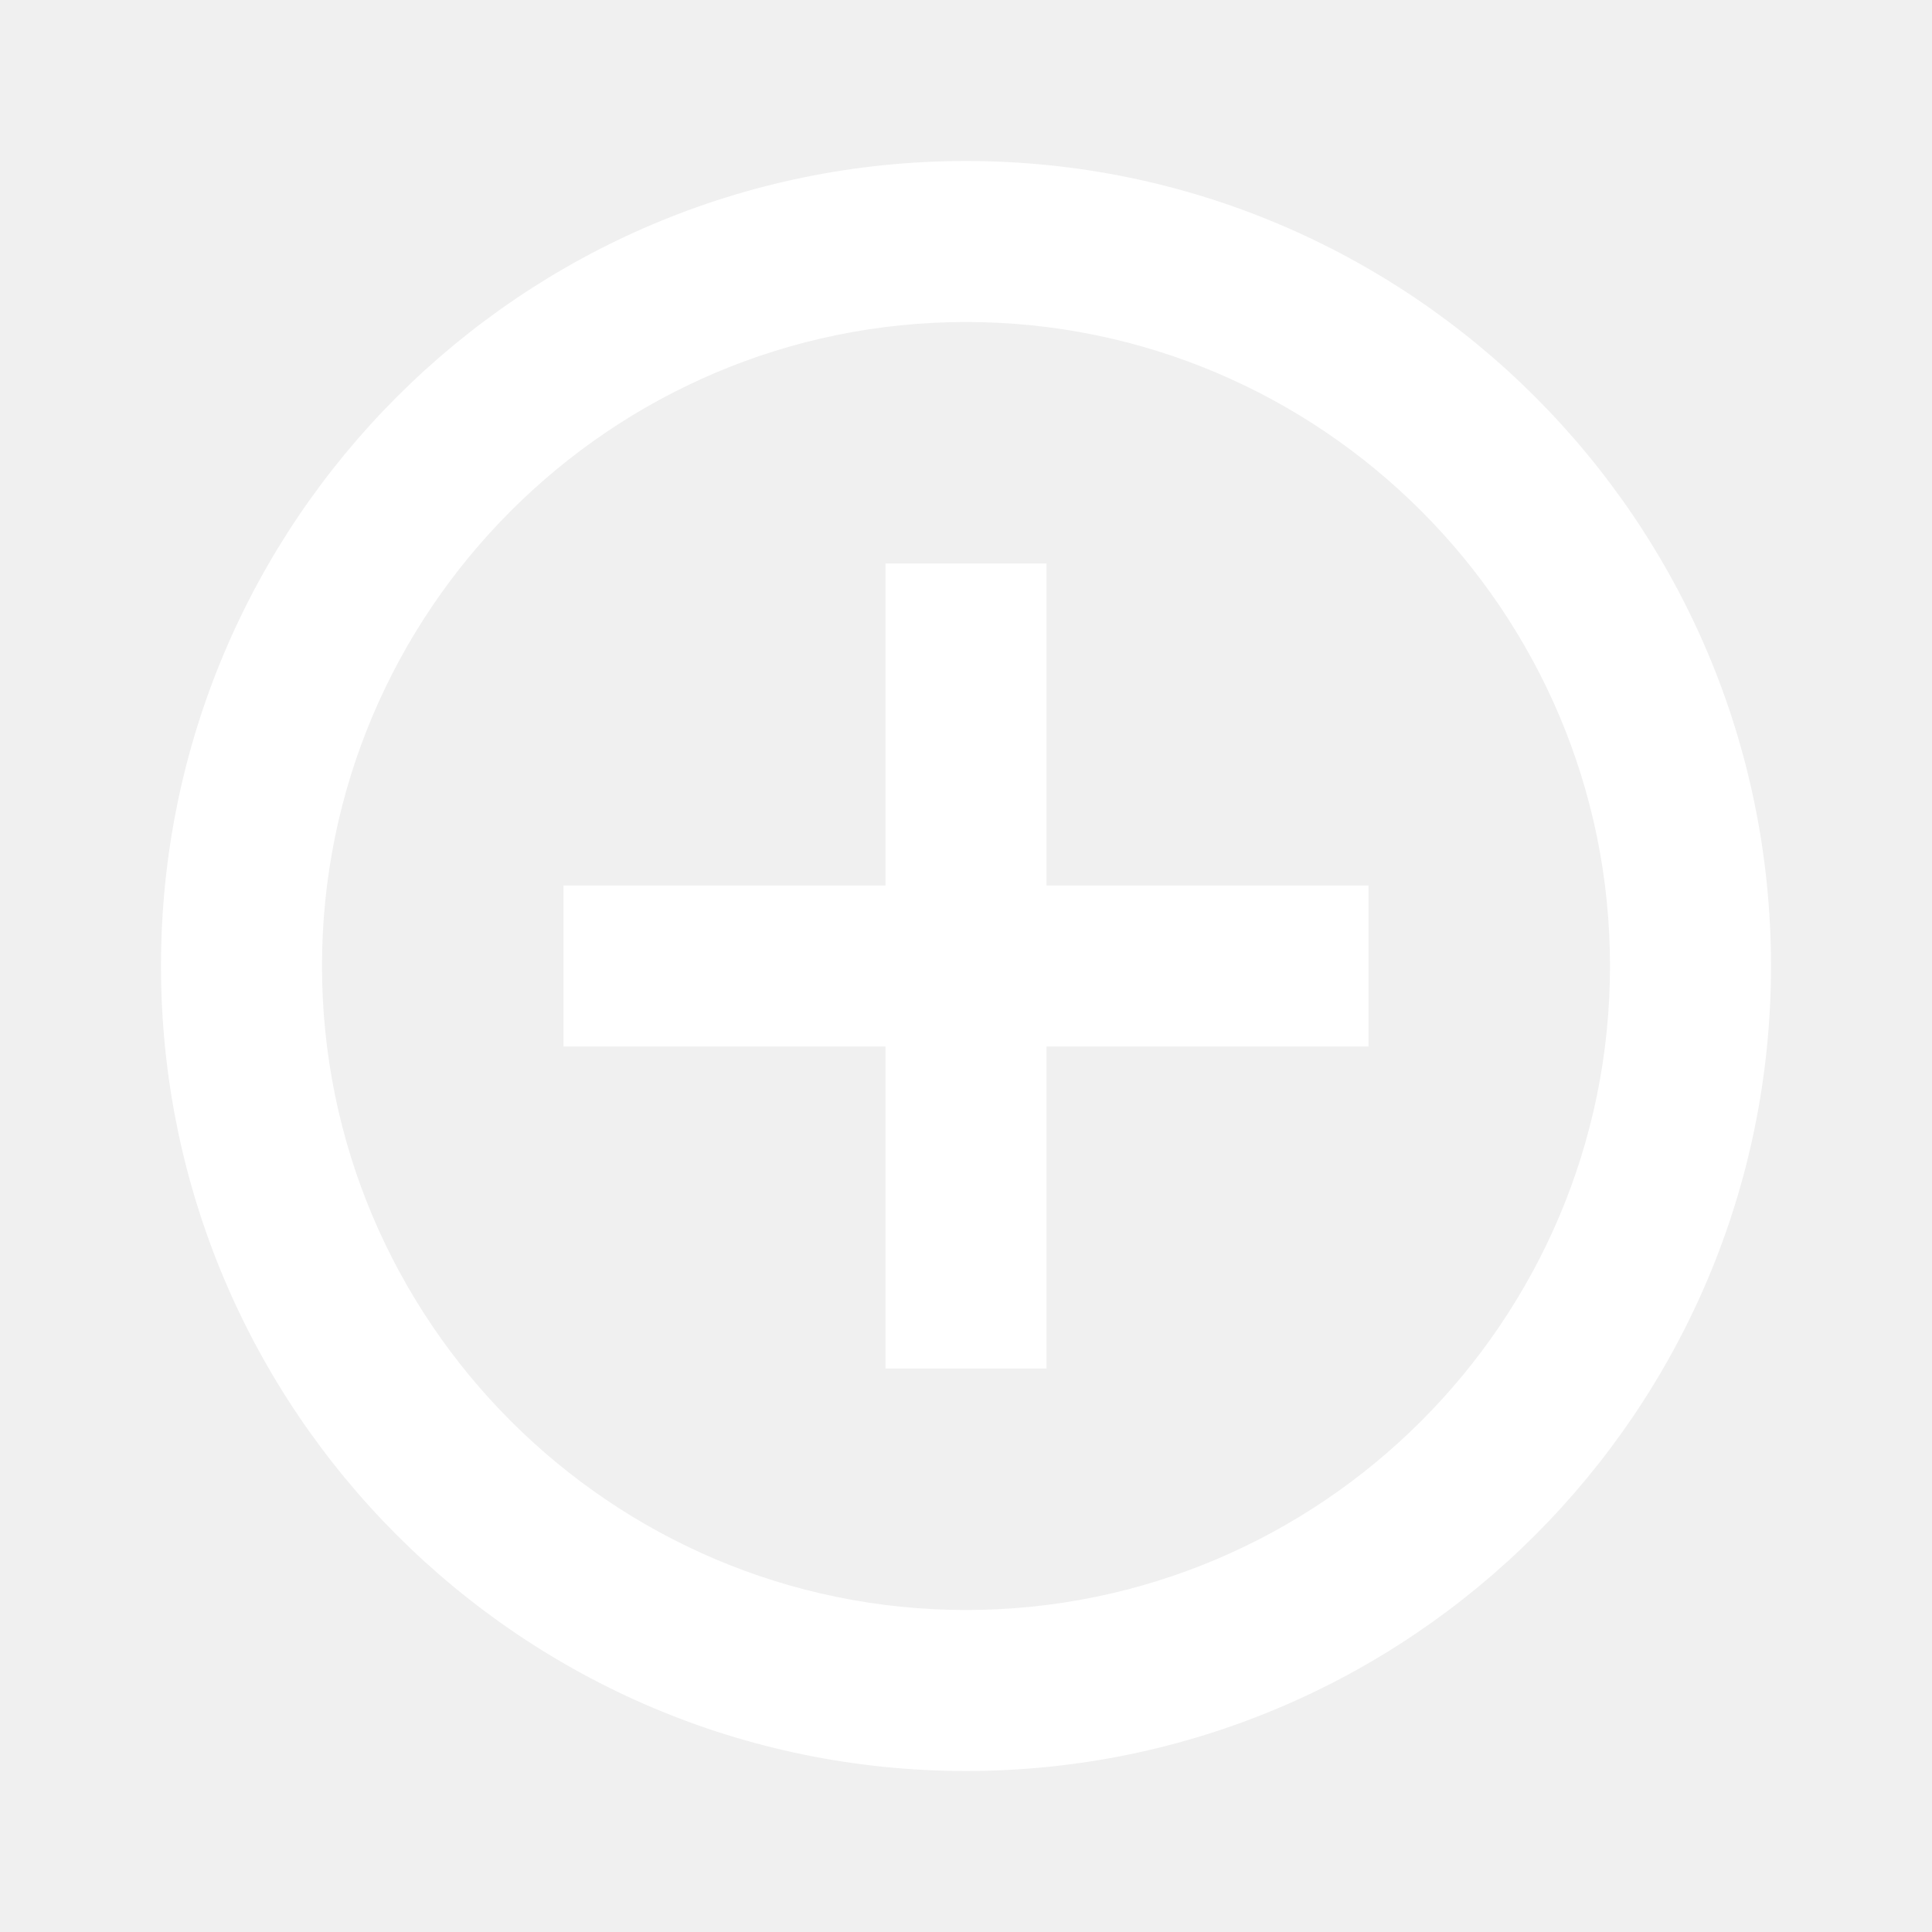
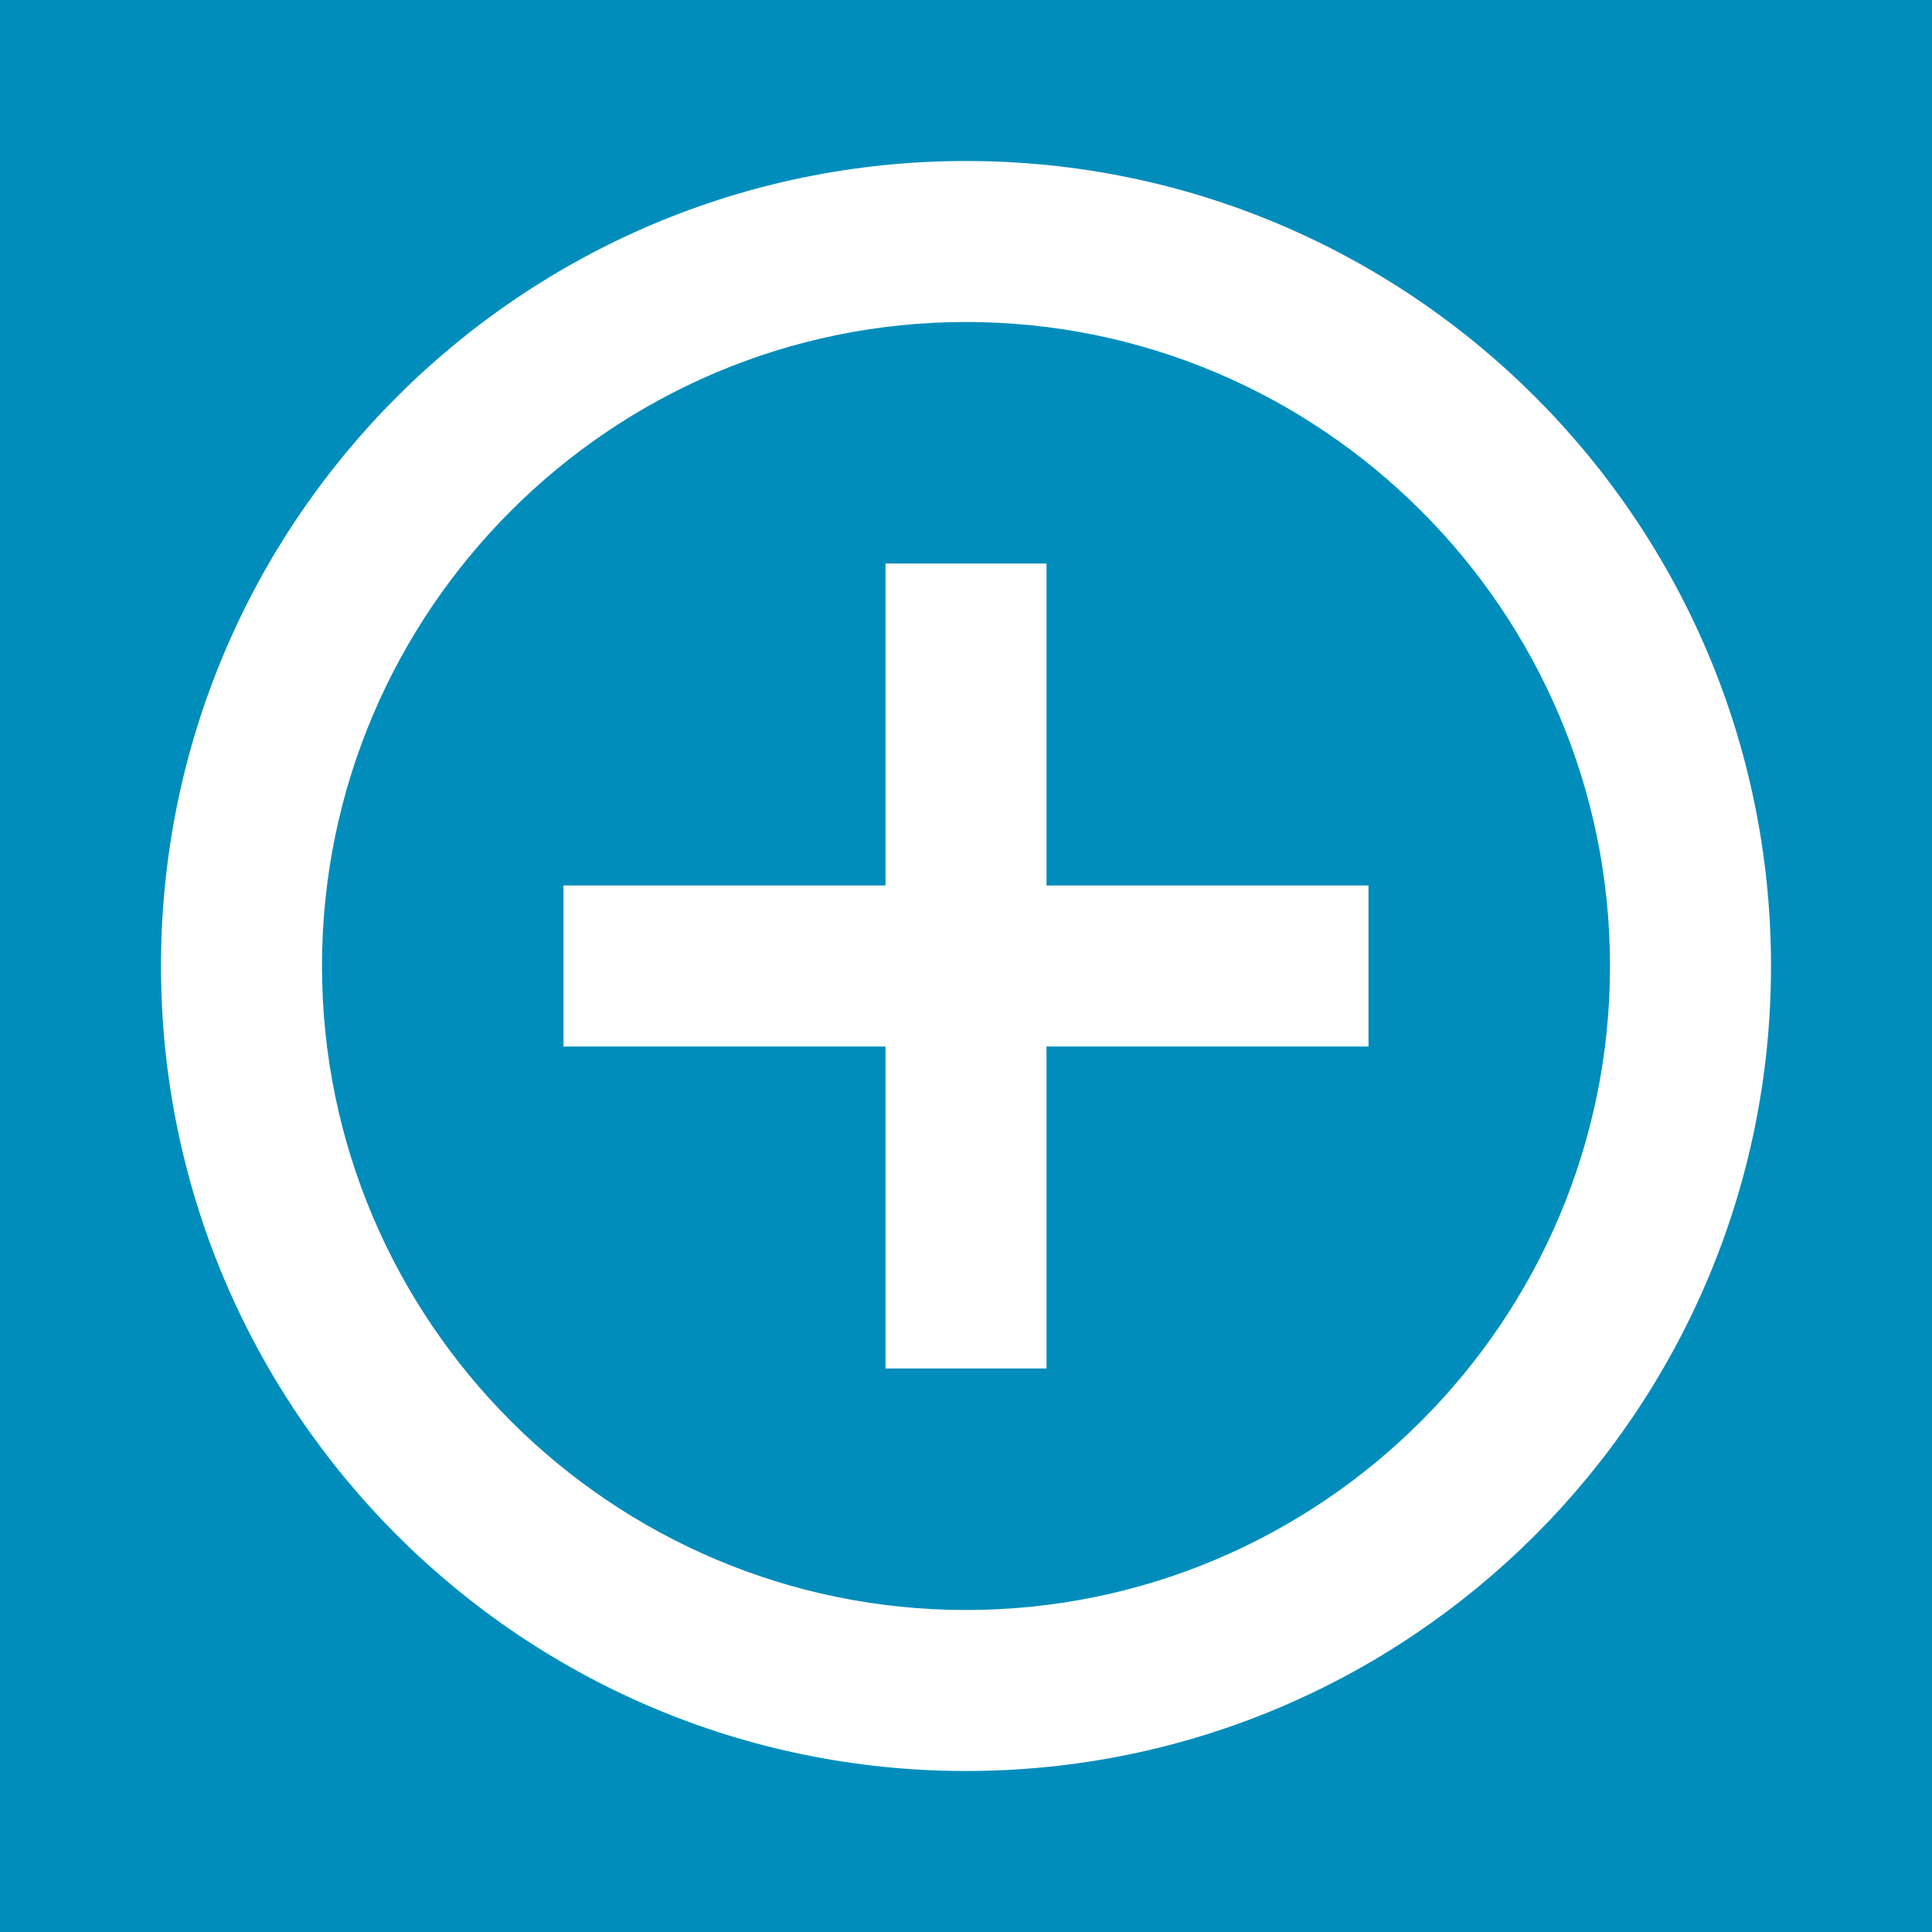
<svg xmlns="http://www.w3.org/2000/svg" viewBox="0 0 24 24" fill="#fff" width="24px" height="24px">
-   <path d="M0 0h24v24H0V0z" fill="none" />
+   <path d="M0 0h24v24H0V0z" fill="#008dbc" />
  <path d="M13 7h-2v4H7v2h4v4h2v-4h4v-2h-4V7zm-1-5C6.48 2 2 6.48 2 12s4.48 10 10 10 10-4.48 10-10S17.52 2 12 2zm0 18c-4.41 0-8-3.59-8-8s3.59-8 8-8 8 3.59 8 8-3.59 8-8 8z" />
</svg>
